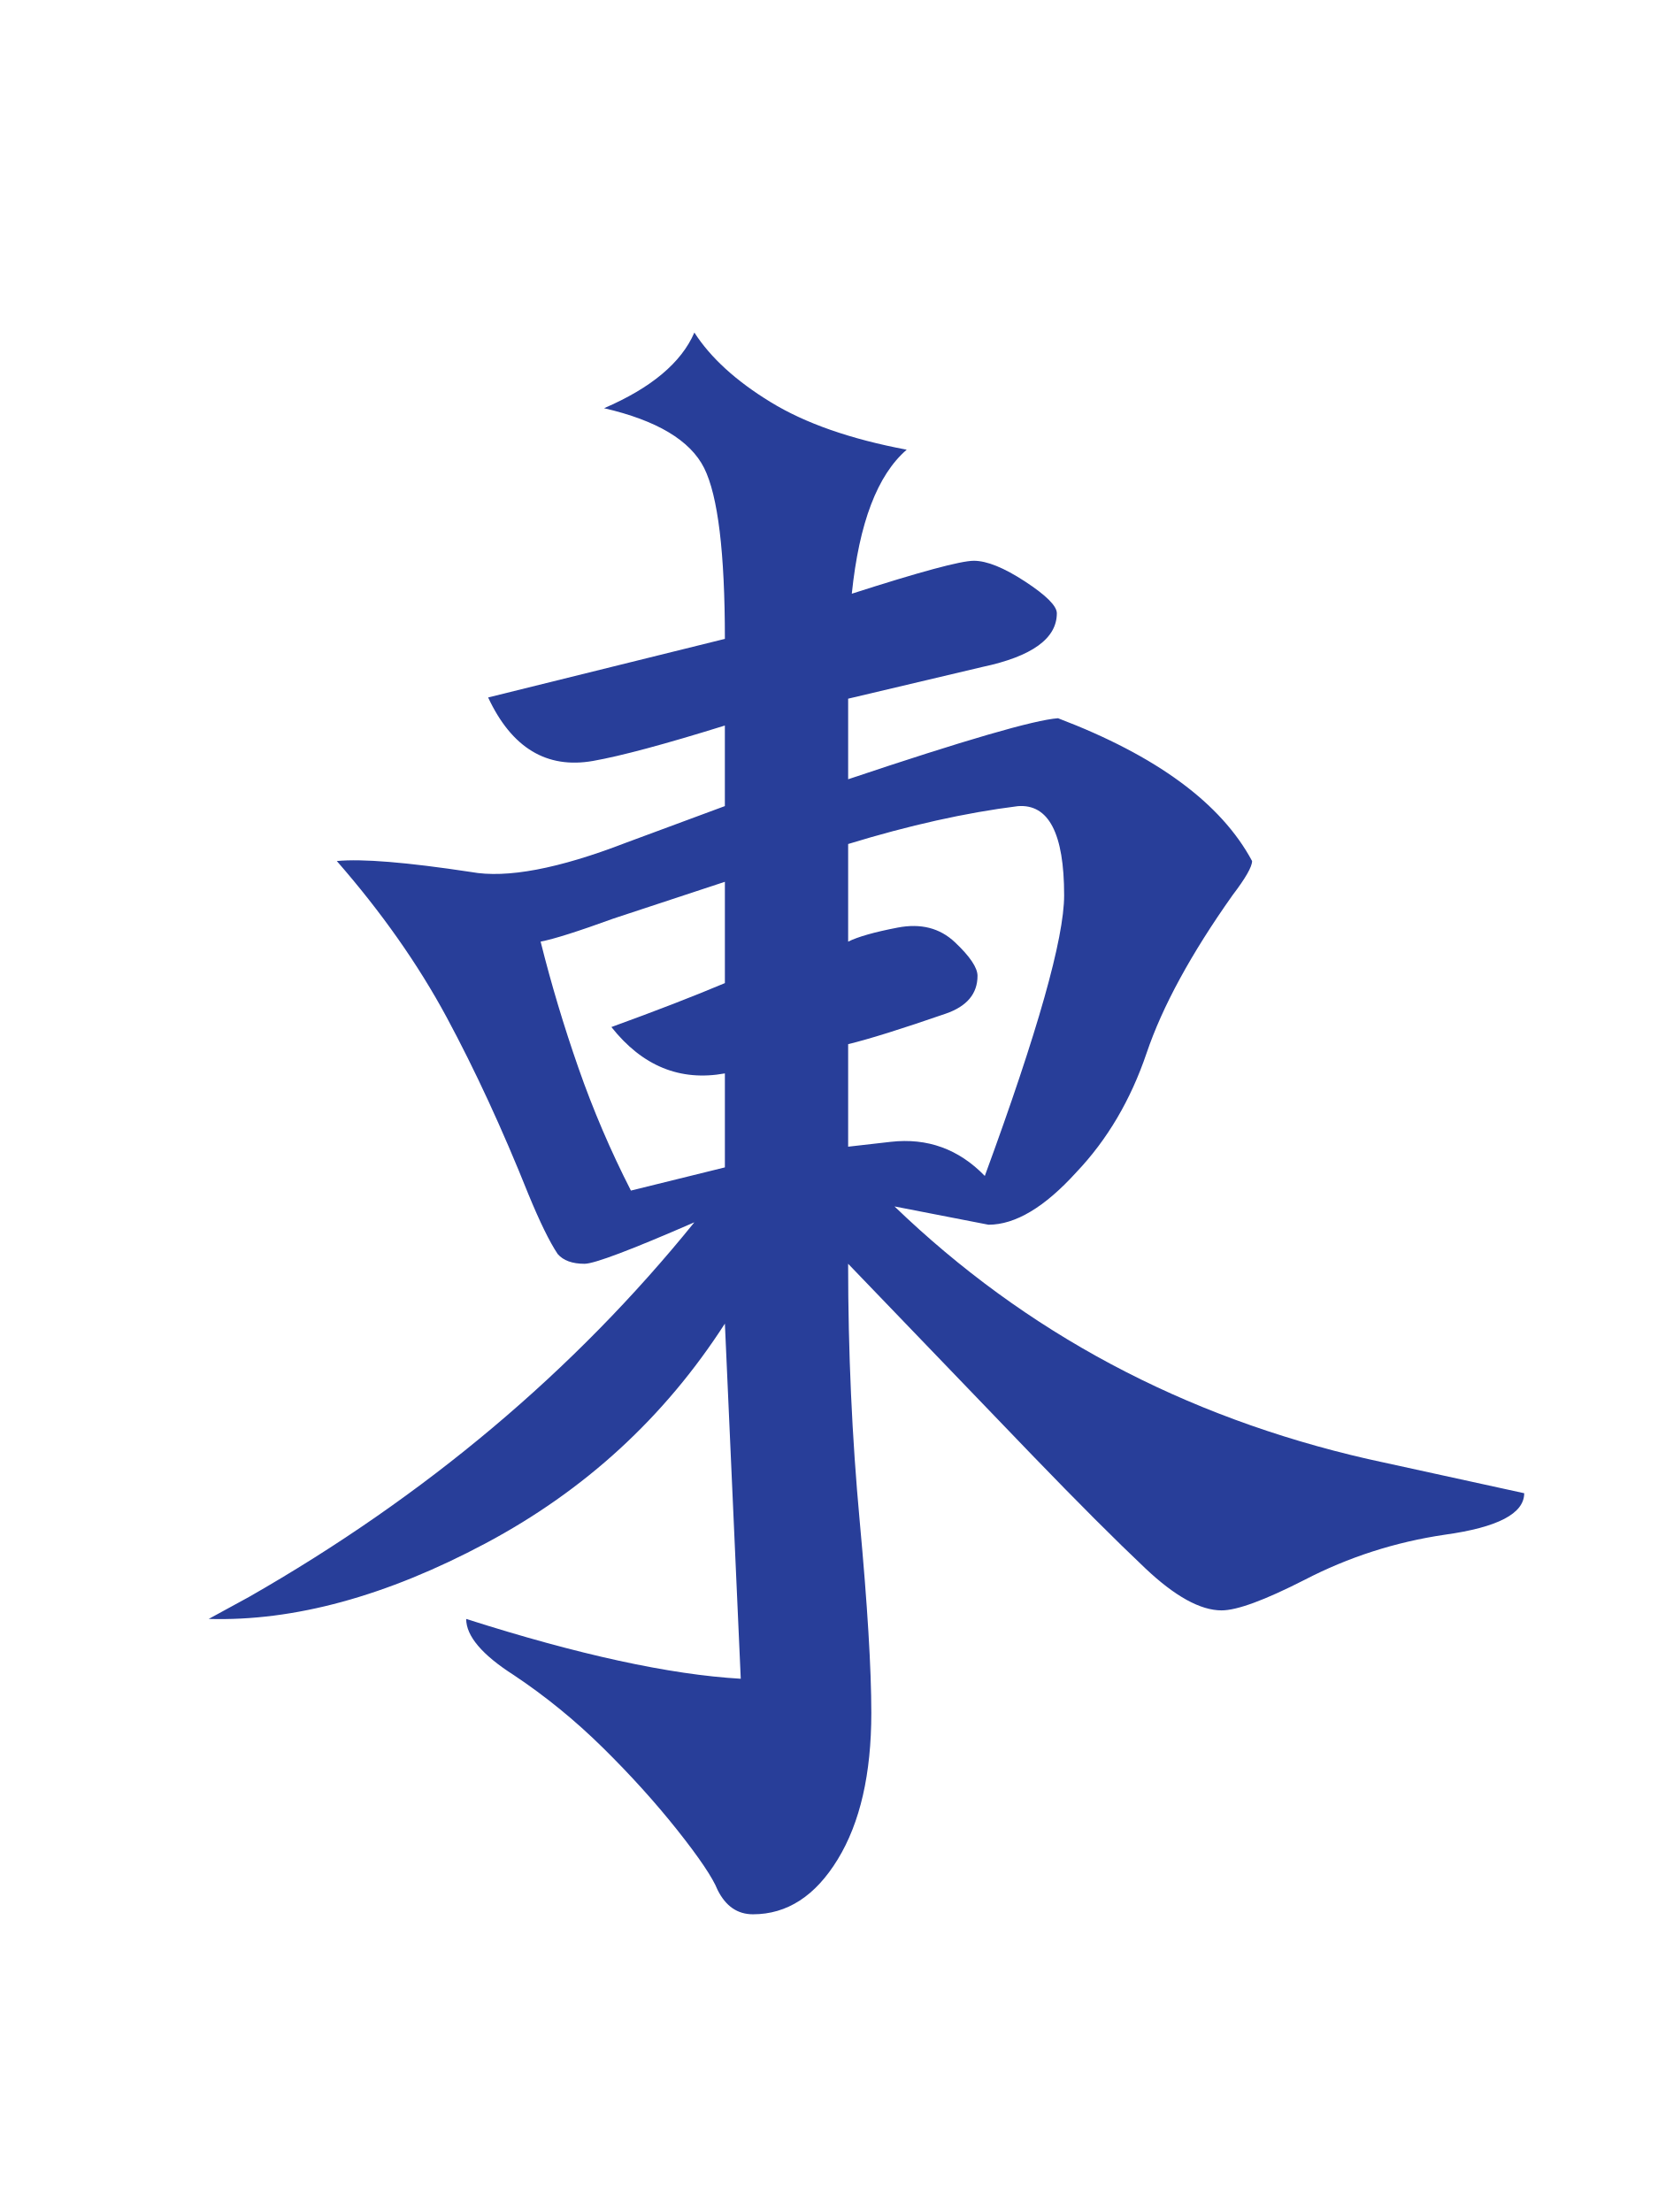
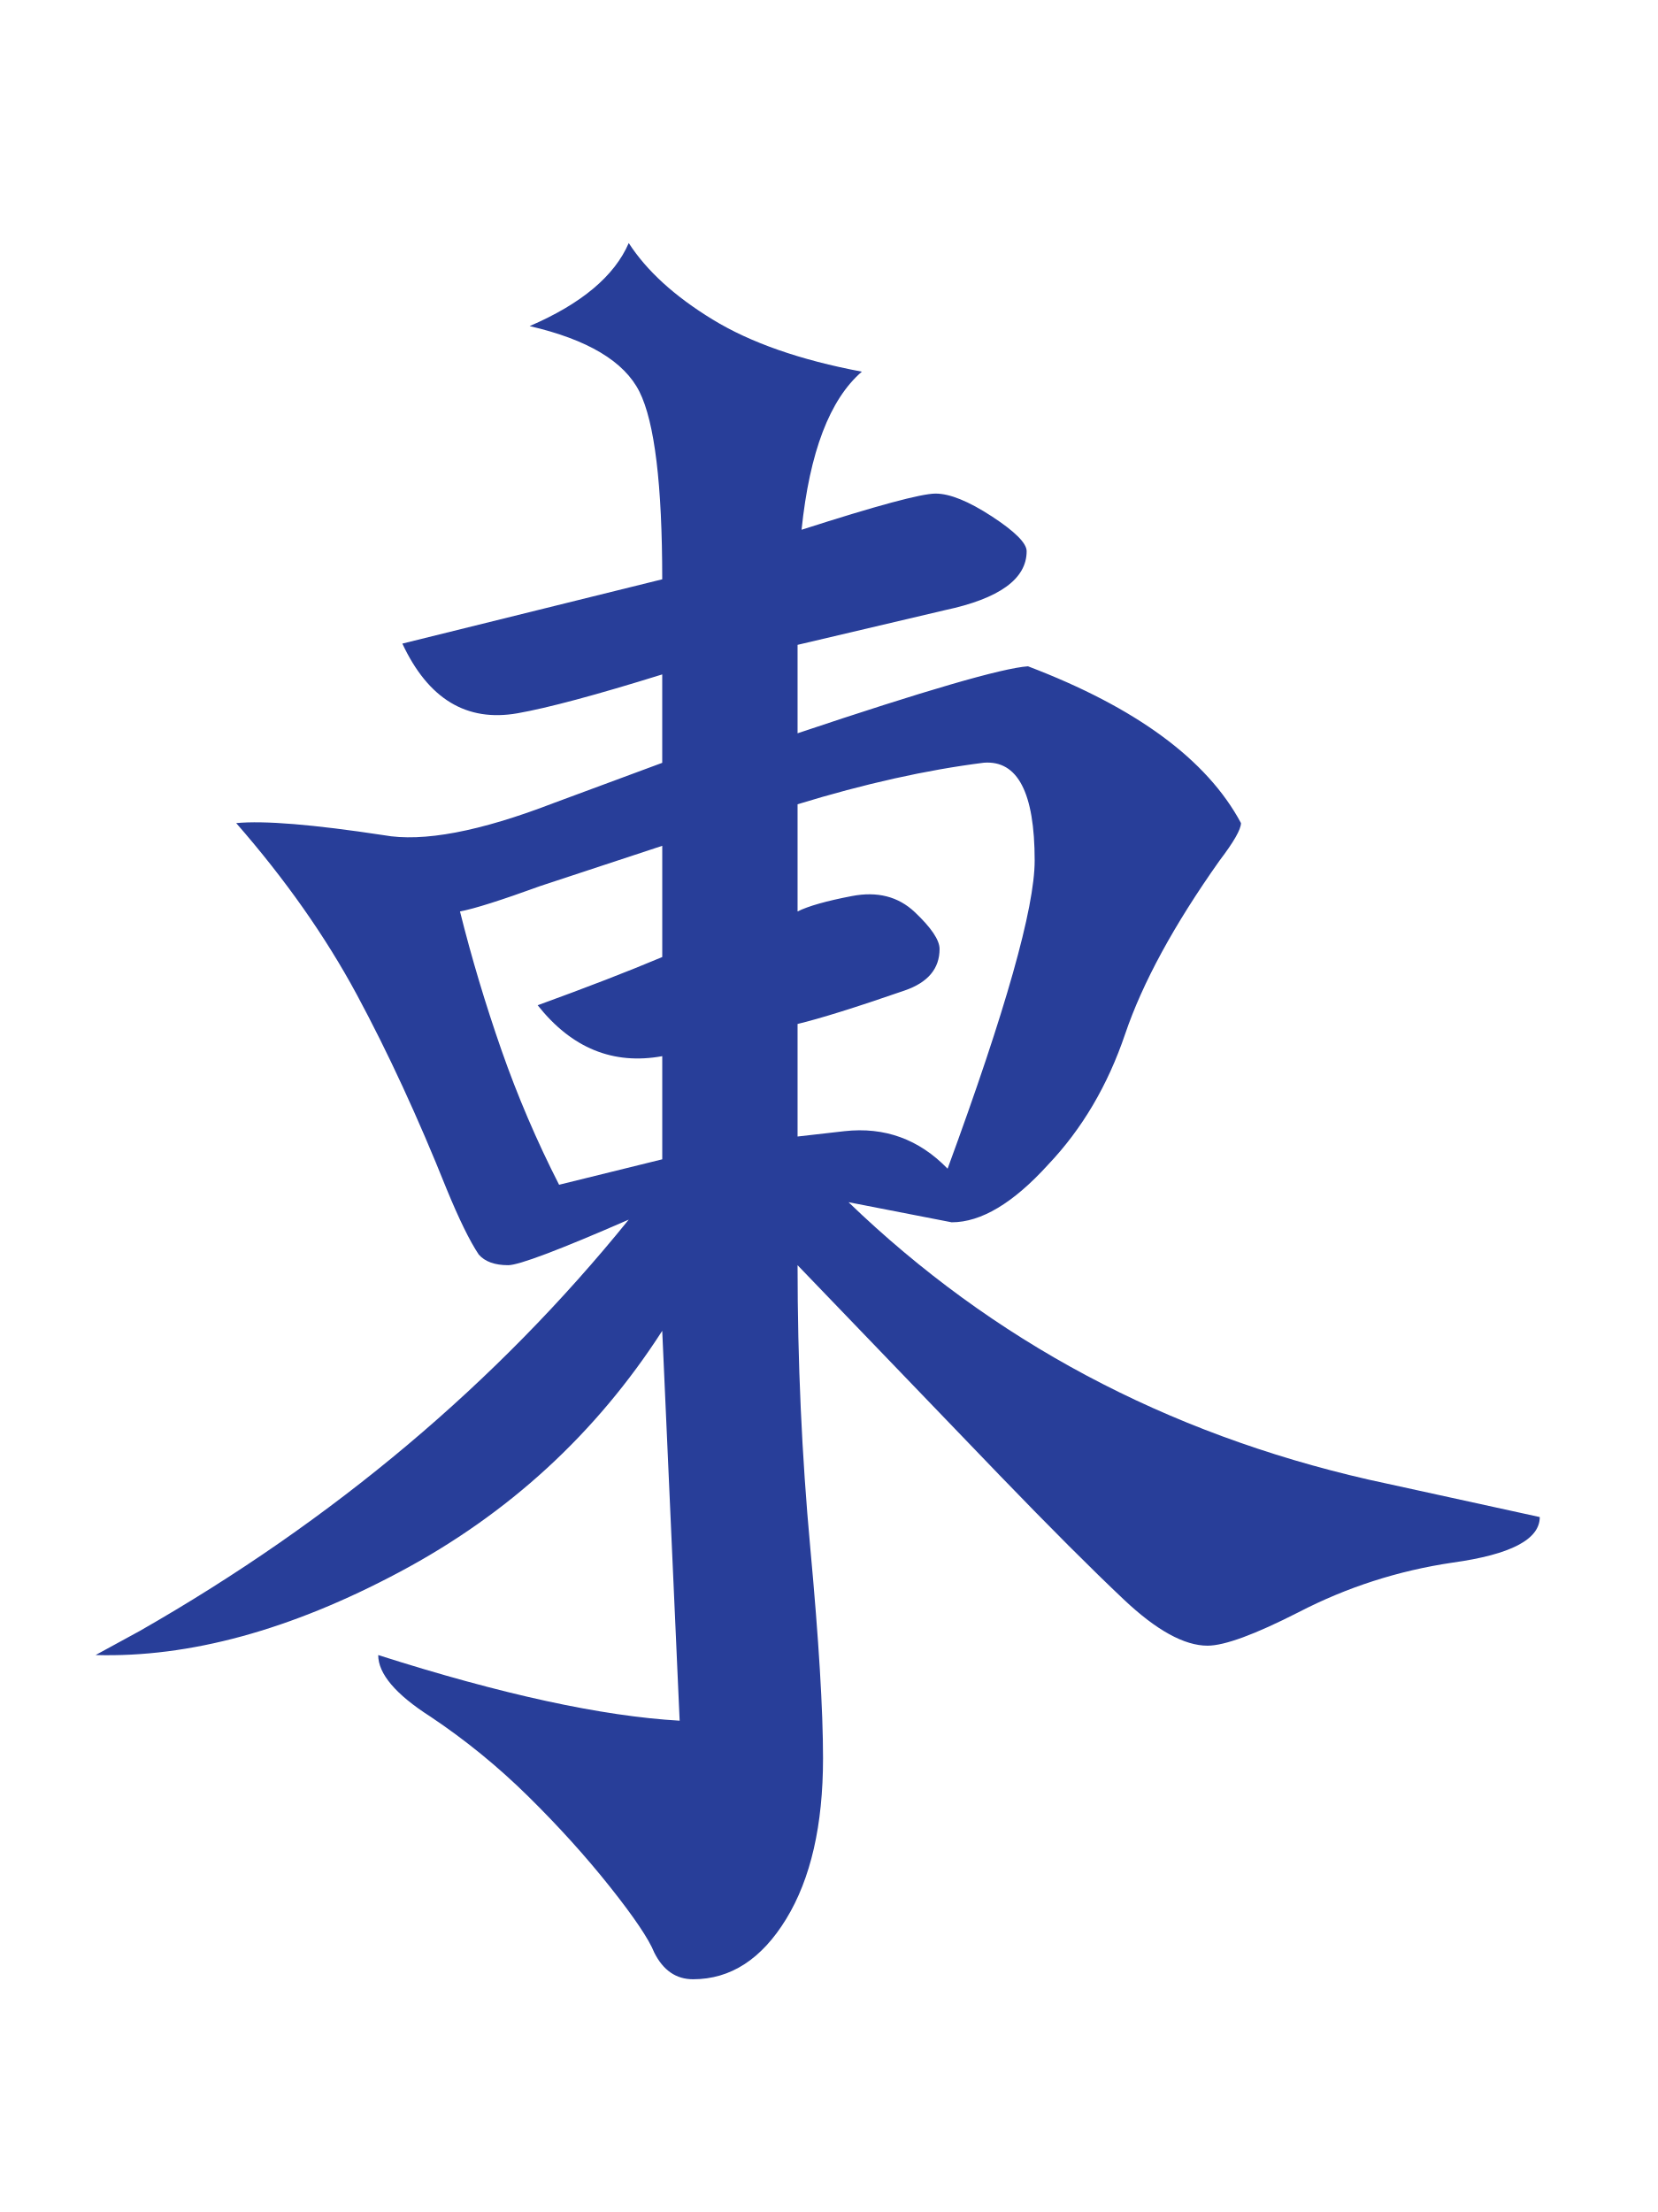
<svg xmlns="http://www.w3.org/2000/svg" version="1.1" id="Layer_1" x="0px" y="0px" width="66.334px" height="88.5px" viewBox="0 0 66.334 88.5" enable-background="new 0 0 66.334 88.5" xml:space="preserve">
-   <g>
-     <path fill="#283E99" d="M30.127,76.589c-0.619,0-1.091-0.324-1.416-0.977c-0.195-0.488-0.732-1.285-1.611-2.393   c-0.879-1.105-1.872-2.205-2.979-3.295c-1.107-1.092-2.295-2.059-3.564-2.906c-1.27-0.812-1.904-1.562-1.904-2.246   c4.492,1.434,8.154,2.23,10.986,2.393l-0.635-14.209c-2.409,3.744-5.599,6.674-9.57,8.789c-3.972,2.117-7.666,3.125-11.084,3.027   l1.611-0.879c7.063-4.035,13.004-9.033,17.822-14.99c-2.539,1.107-4.004,1.66-4.395,1.66c-0.488,0-0.847-0.129-1.074-0.391   c-0.326-0.488-0.716-1.285-1.172-2.393c-1.042-2.604-2.132-4.963-3.271-7.08c-1.14-2.115-2.604-4.199-4.395-6.25   c1.009-0.098,2.799,0.049,5.371,0.439c1.432,0.262,3.499-0.129,6.201-1.172l3.955-1.465v-3.223   c-2.409,0.75-4.167,1.221-5.273,1.416c-1.855,0.326-3.255-0.52-4.199-2.539l9.473-2.344c0-3.449-0.277-5.729-0.83-6.836   c-0.554-1.105-1.888-1.904-4.004-2.393c1.888-0.812,3.092-1.822,3.613-3.027c0.651,1.01,1.668,1.938,3.052,2.783   c1.383,0.848,3.198,1.482,5.444,1.904c-1.172,1.01-1.904,2.93-2.197,5.762c2.734-0.879,4.362-1.318,4.883-1.318   c0.521,0,1.204,0.277,2.051,0.83c0.846,0.555,1.27,0.977,1.27,1.27c0,1.01-0.993,1.727-2.979,2.148l-5.371,1.27v3.223   c4.655-1.562,7.454-2.375,8.398-2.441c3.938,1.498,6.526,3.402,7.764,5.713c0,0.229-0.261,0.684-0.781,1.367   c-1.66,2.344-2.808,4.451-3.442,6.324c-0.635,1.871-1.571,3.459-2.808,4.76c-1.27,1.4-2.441,2.1-3.516,2.1l-3.76-0.732   c5.241,5.047,11.556,8.416,18.945,10.107l6.25,1.367c0,0.814-1.058,1.367-3.174,1.66c-1.986,0.293-3.857,0.896-5.615,1.807   c-1.595,0.814-2.702,1.221-3.32,1.221c-0.847,0-1.864-0.561-3.052-1.684c-1.188-1.123-2.694-2.629-4.517-4.518l-7.373-7.666   c0,3.516,0.154,6.951,0.464,10.303c0.309,3.354,0.464,5.908,0.464,7.666c0,2.441-0.448,4.395-1.343,5.859   C32.625,75.857,31.494,76.589,30.127,76.589z M25.244,47.634l3.76-0.928v-3.76c-1.791,0.326-3.304-0.293-4.541-1.855   c1.79-0.65,3.304-1.236,4.541-1.758v-4.053l-4.443,1.465c-1.433,0.521-2.409,0.83-2.93,0.928c0.423,1.693,0.928,3.377,1.514,5.055   C23.73,44.404,24.43,46.041,25.244,47.634z M39.404,47.048c2.116-5.762,3.174-9.504,3.174-11.23c0-2.473-0.619-3.662-1.855-3.564   c-2.083,0.262-4.346,0.766-6.787,1.514v3.906c0.391-0.195,1.05-0.383,1.978-0.561c0.928-0.18,1.692,0.016,2.295,0.586   c0.602,0.568,0.903,1.018,0.903,1.342c0,0.717-0.423,1.221-1.27,1.514c-1.791,0.619-3.093,1.025-3.906,1.221v4.102l1.709-0.195   C37.109,45.519,38.362,45.974,39.404,47.048z" />
-   </g>
+   <path fill="#283E99" d="M27.731,79.188c-0.68,0-1.197-0.356-1.555-1.072c-0.215-0.536-0.804-1.411-1.77-2.626  c-0.965-1.214-2.055-2.42-3.27-3.618c-1.215-1.198-2.519-2.259-3.912-3.19c-1.395-0.892-2.091-1.716-2.091-2.465  c4.931,1.573,8.952,2.448,12.061,2.626l-0.697-15.598c-2.645,4.11-6.146,7.326-10.506,9.648c-4.36,2.325-8.415,3.431-12.167,3.324  l1.769-0.965c7.754-4.43,14.275-9.917,19.564-16.456c-2.788,1.216-4.396,1.823-4.824,1.823c-0.536,0-0.93-0.141-1.179-0.428  c-0.358-0.536-0.787-1.411-1.287-2.627c-1.144-2.858-2.34-5.448-3.591-7.772c-1.251-2.322-2.859-4.609-4.825-6.86  c1.108-0.108,3.074,0.053,5.896,0.482c1.572,0.287,3.842-0.142,6.809-1.286l4.341-1.608v-3.537c-2.645,0.823-4.574,1.34-5.789,1.554  c-2.036,0.359-3.573-0.57-4.609-2.787l10.398-2.573c0-3.786-0.304-6.288-0.911-7.504c-0.607-1.213-2.073-2.09-4.395-2.626  c2.072-0.892,3.394-2,3.966-3.323c0.715,1.108,1.831,2.127,3.351,3.056c1.518,0.93,3.511,1.626,5.977,2.09  c-1.287,1.109-2.091,3.217-2.413,6.325c3.003-0.964,4.789-1.447,5.361-1.447c0.571,0,1.321,0.305,2.251,0.911  c0.93,0.609,1.394,1.072,1.394,1.394c0,1.109-1.09,1.896-3.27,2.359L31.912,25.8v3.538c5.11-1.715,8.183-2.608,9.22-2.68  c4.324,1.645,7.164,3.735,8.522,6.272c0,0.25-0.286,0.75-0.857,1.501c-1.821,2.572-3.081,4.885-3.779,6.942  c-0.696,2.055-1.724,3.797-3.082,5.225c-1.394,1.537-2.681,2.305-3.858,2.305l-4.127-0.804c5.752,5.541,12.685,9.239,20.797,11.096  l6.861,1.501c0,0.894-1.162,1.5-3.484,1.822c-2.181,0.322-4.234,0.985-6.164,1.984c-1.752,0.894-2.967,1.34-3.645,1.34  c-0.93,0-2.047-0.615-3.352-1.848s-2.957-2.886-4.957-4.959l-8.095-8.416c0,3.859,0.169,7.631,0.509,11.31  c0.34,3.681,0.51,6.486,0.51,8.416c0,2.68-0.491,4.825-1.475,6.433C30.473,78.384,29.232,79.188,27.731,79.188z M22.37,47.401  l4.128-1.018v-4.127c-1.966,0.358-3.627-0.321-4.985-2.037c1.965-0.714,3.627-1.357,4.985-1.929v-4.45l-4.877,1.608  c-1.573,0.572-2.646,0.912-3.216,1.018c0.464,1.859,1.018,3.708,1.66,5.549C20.708,43.855,21.477,45.652,22.37,47.401z   M37.915,46.758c2.324-6.325,3.484-10.433,3.484-12.328c0-2.714-0.679-4.02-2.037-3.914c-2.287,0.288-4.77,0.841-7.45,1.662v4.288  c0.429-0.214,1.152-0.42,2.171-0.615c1.019-0.197,1.858,0.017,2.52,0.643c0.66,0.624,0.991,1.117,0.991,1.473  c0,0.787-0.464,1.34-1.394,1.661c-1.965,0.68-3.395,1.126-4.288,1.34v4.503l1.876-0.214C35.395,45.079,36.772,45.579,37.915,46.758z  " />
</svg>
